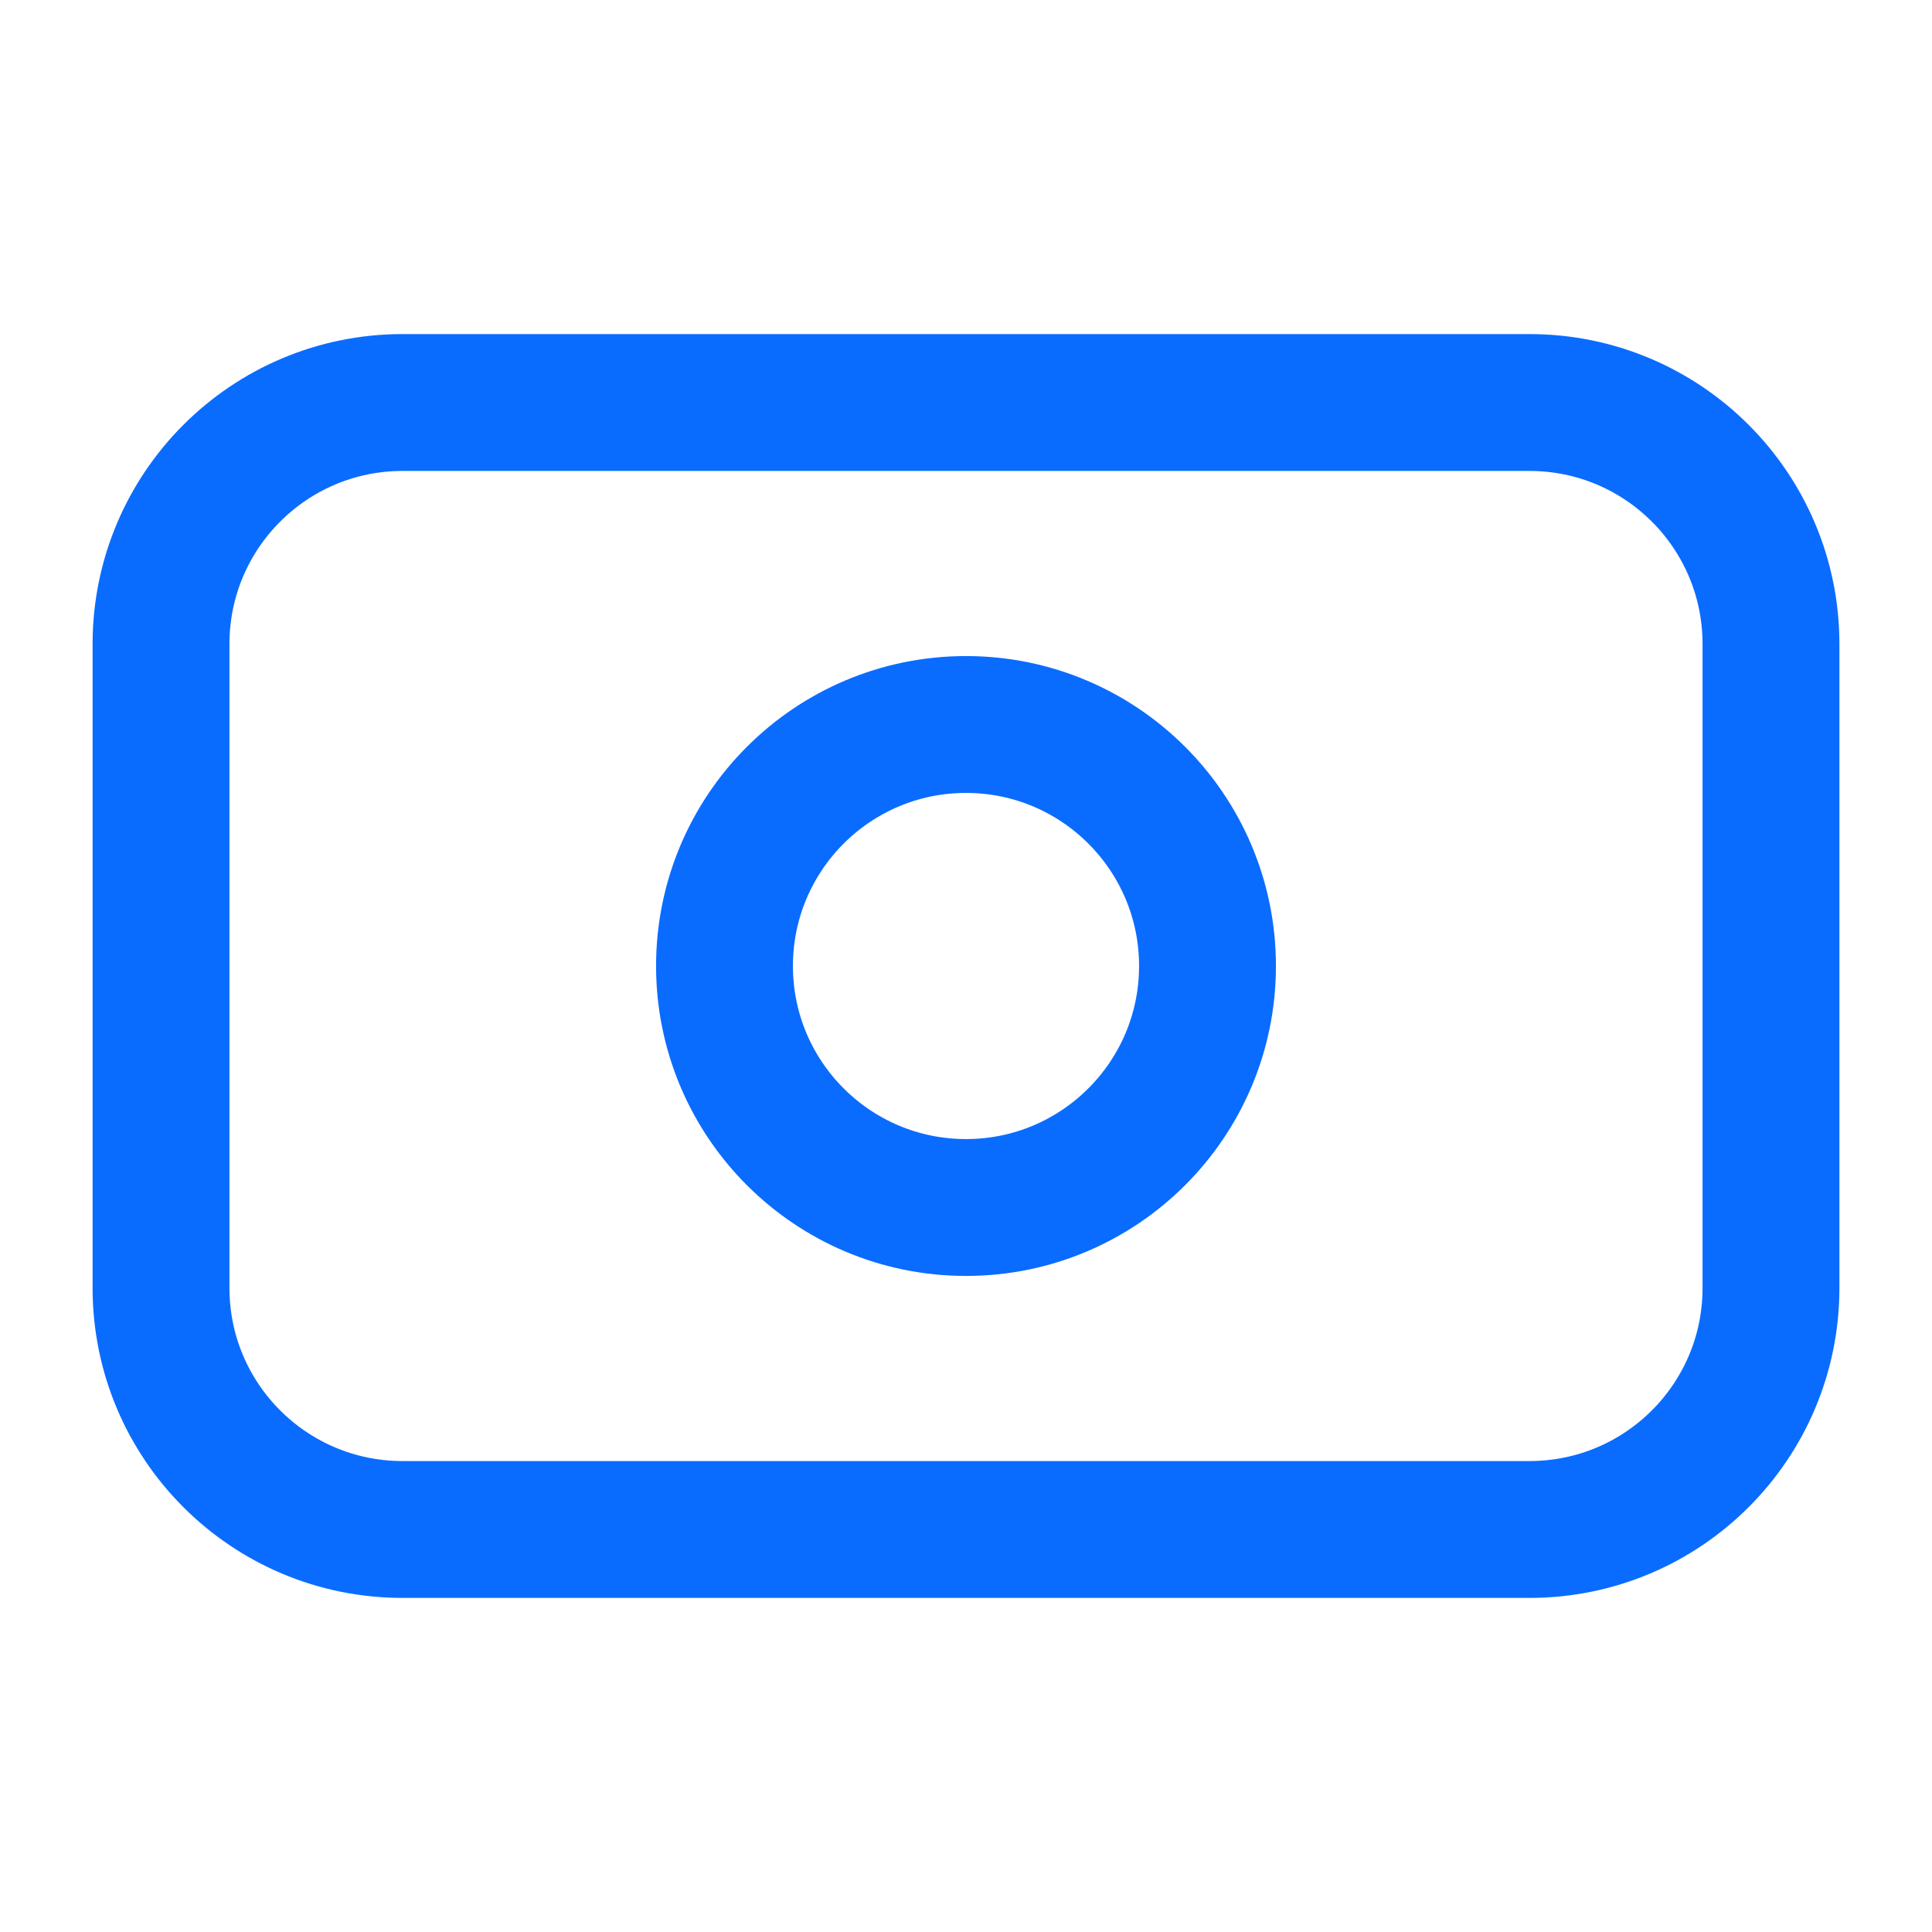
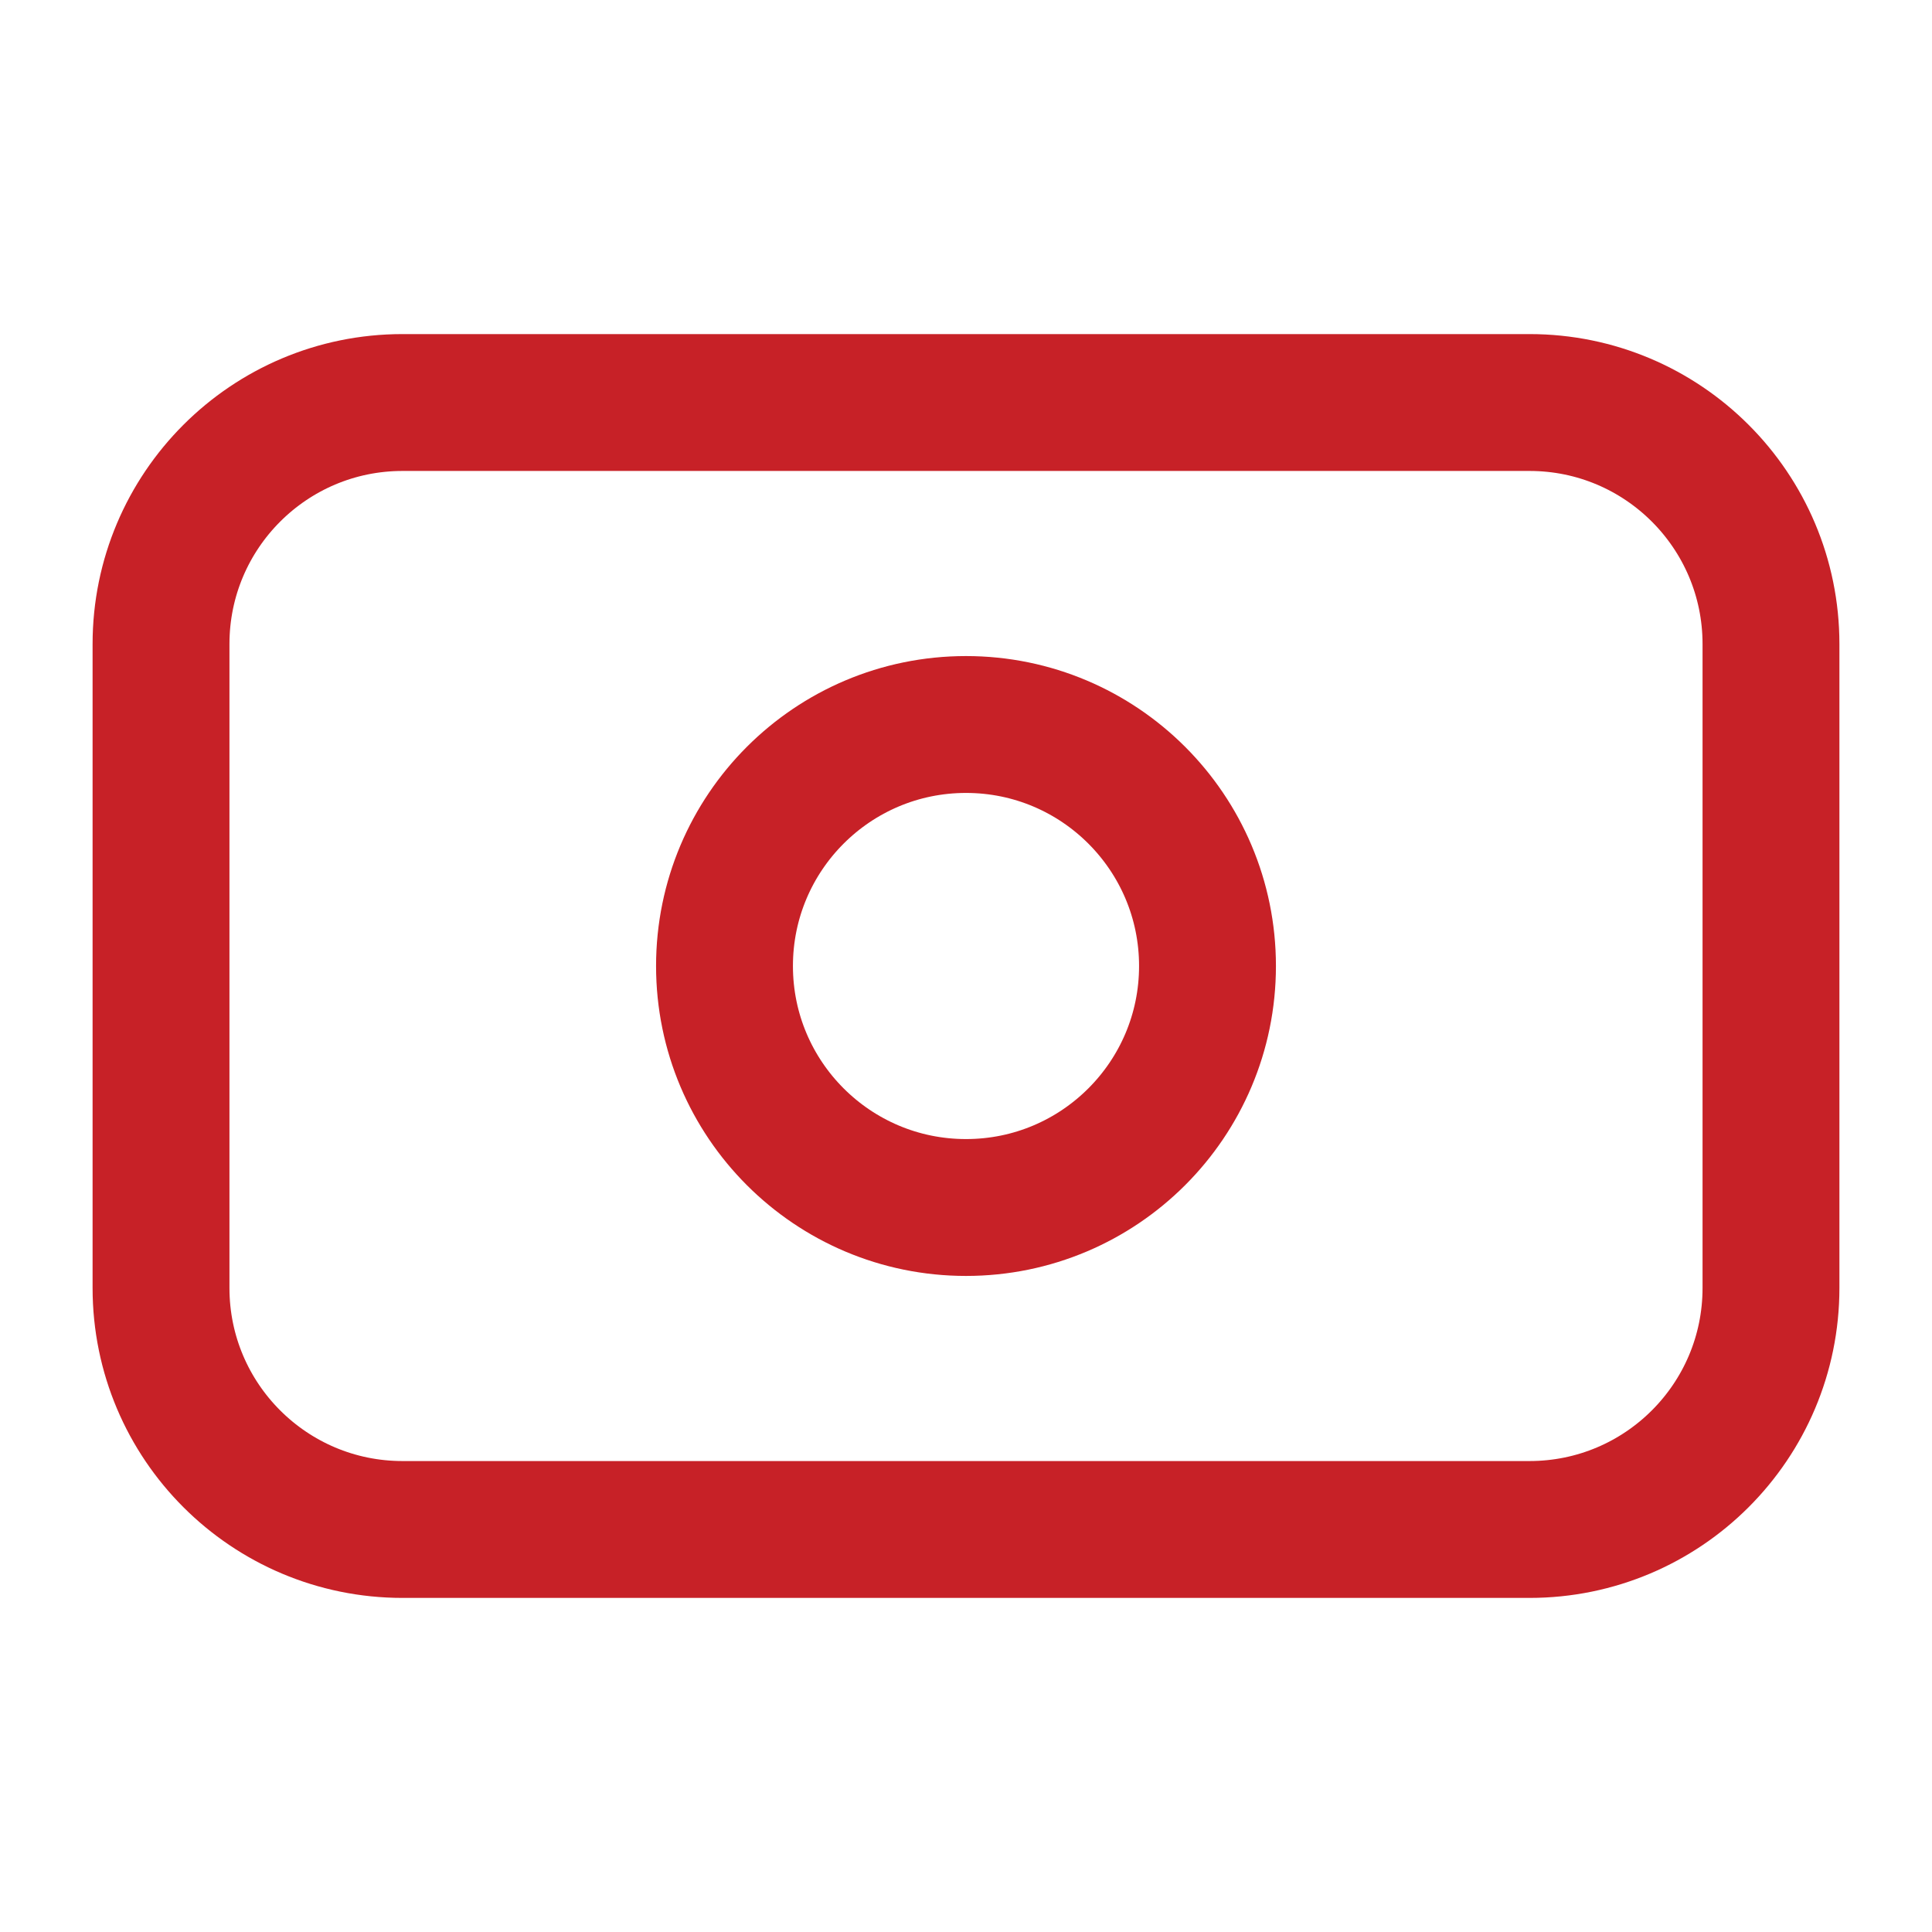
<svg xmlns="http://www.w3.org/2000/svg" preserveAspectRatio="none" overflow="visible" style="display: block;" width="32" height="32" viewBox="0 0 32 32" fill="none">
  <g id="money icon">
-     <path id="Vector" d="M6.667 6.667H25.333C27.543 6.667 29.333 8.458 29.333 10.667V21.333C29.333 23.543 27.543 25.333 25.333 25.333H6.667C4.458 25.333 2.667 23.543 2.667 21.333V10.667C2.667 8.458 4.458 6.667 6.667 6.667Z" stroke-width="2.267" stroke-linecap="round" stroke-linejoin="round" stroke="#0A6CFF" />
-     <path id="Vector_2" d="M20 16C20 18.209 18.209 20 16 20C13.791 20 12 18.209 12 16C12 13.791 13.791 12 16 12C18.209 12 20 13.791 20 16Z" stroke-width="2.267" stroke-linecap="round" stroke-linejoin="round" stroke="#0A6CFF" />
+     <path id="Vector" d="M6.667 6.667H25.333C27.543 6.667 29.333 8.458 29.333 10.667V21.333C29.333 23.543 27.543 25.333 25.333 25.333H6.667C4.458 25.333 2.667 23.543 2.667 21.333V10.667C2.667 8.458 4.458 6.667 6.667 6.667Z" stroke-width="2.267" stroke-linecap="round" stroke-linejoin="round" stroke="#C72127" />
+     <path id="Vector_2" d="M20 16C20 18.209 18.209 20 16 20C13.791 20 12 18.209 12 16C12 13.791 13.791 12 16 12C18.209 12 20 13.791 20 16Z" stroke-width="2.267" stroke-linecap="round" stroke-linejoin="round" stroke="#C72127" />
  </g>
</svg>
